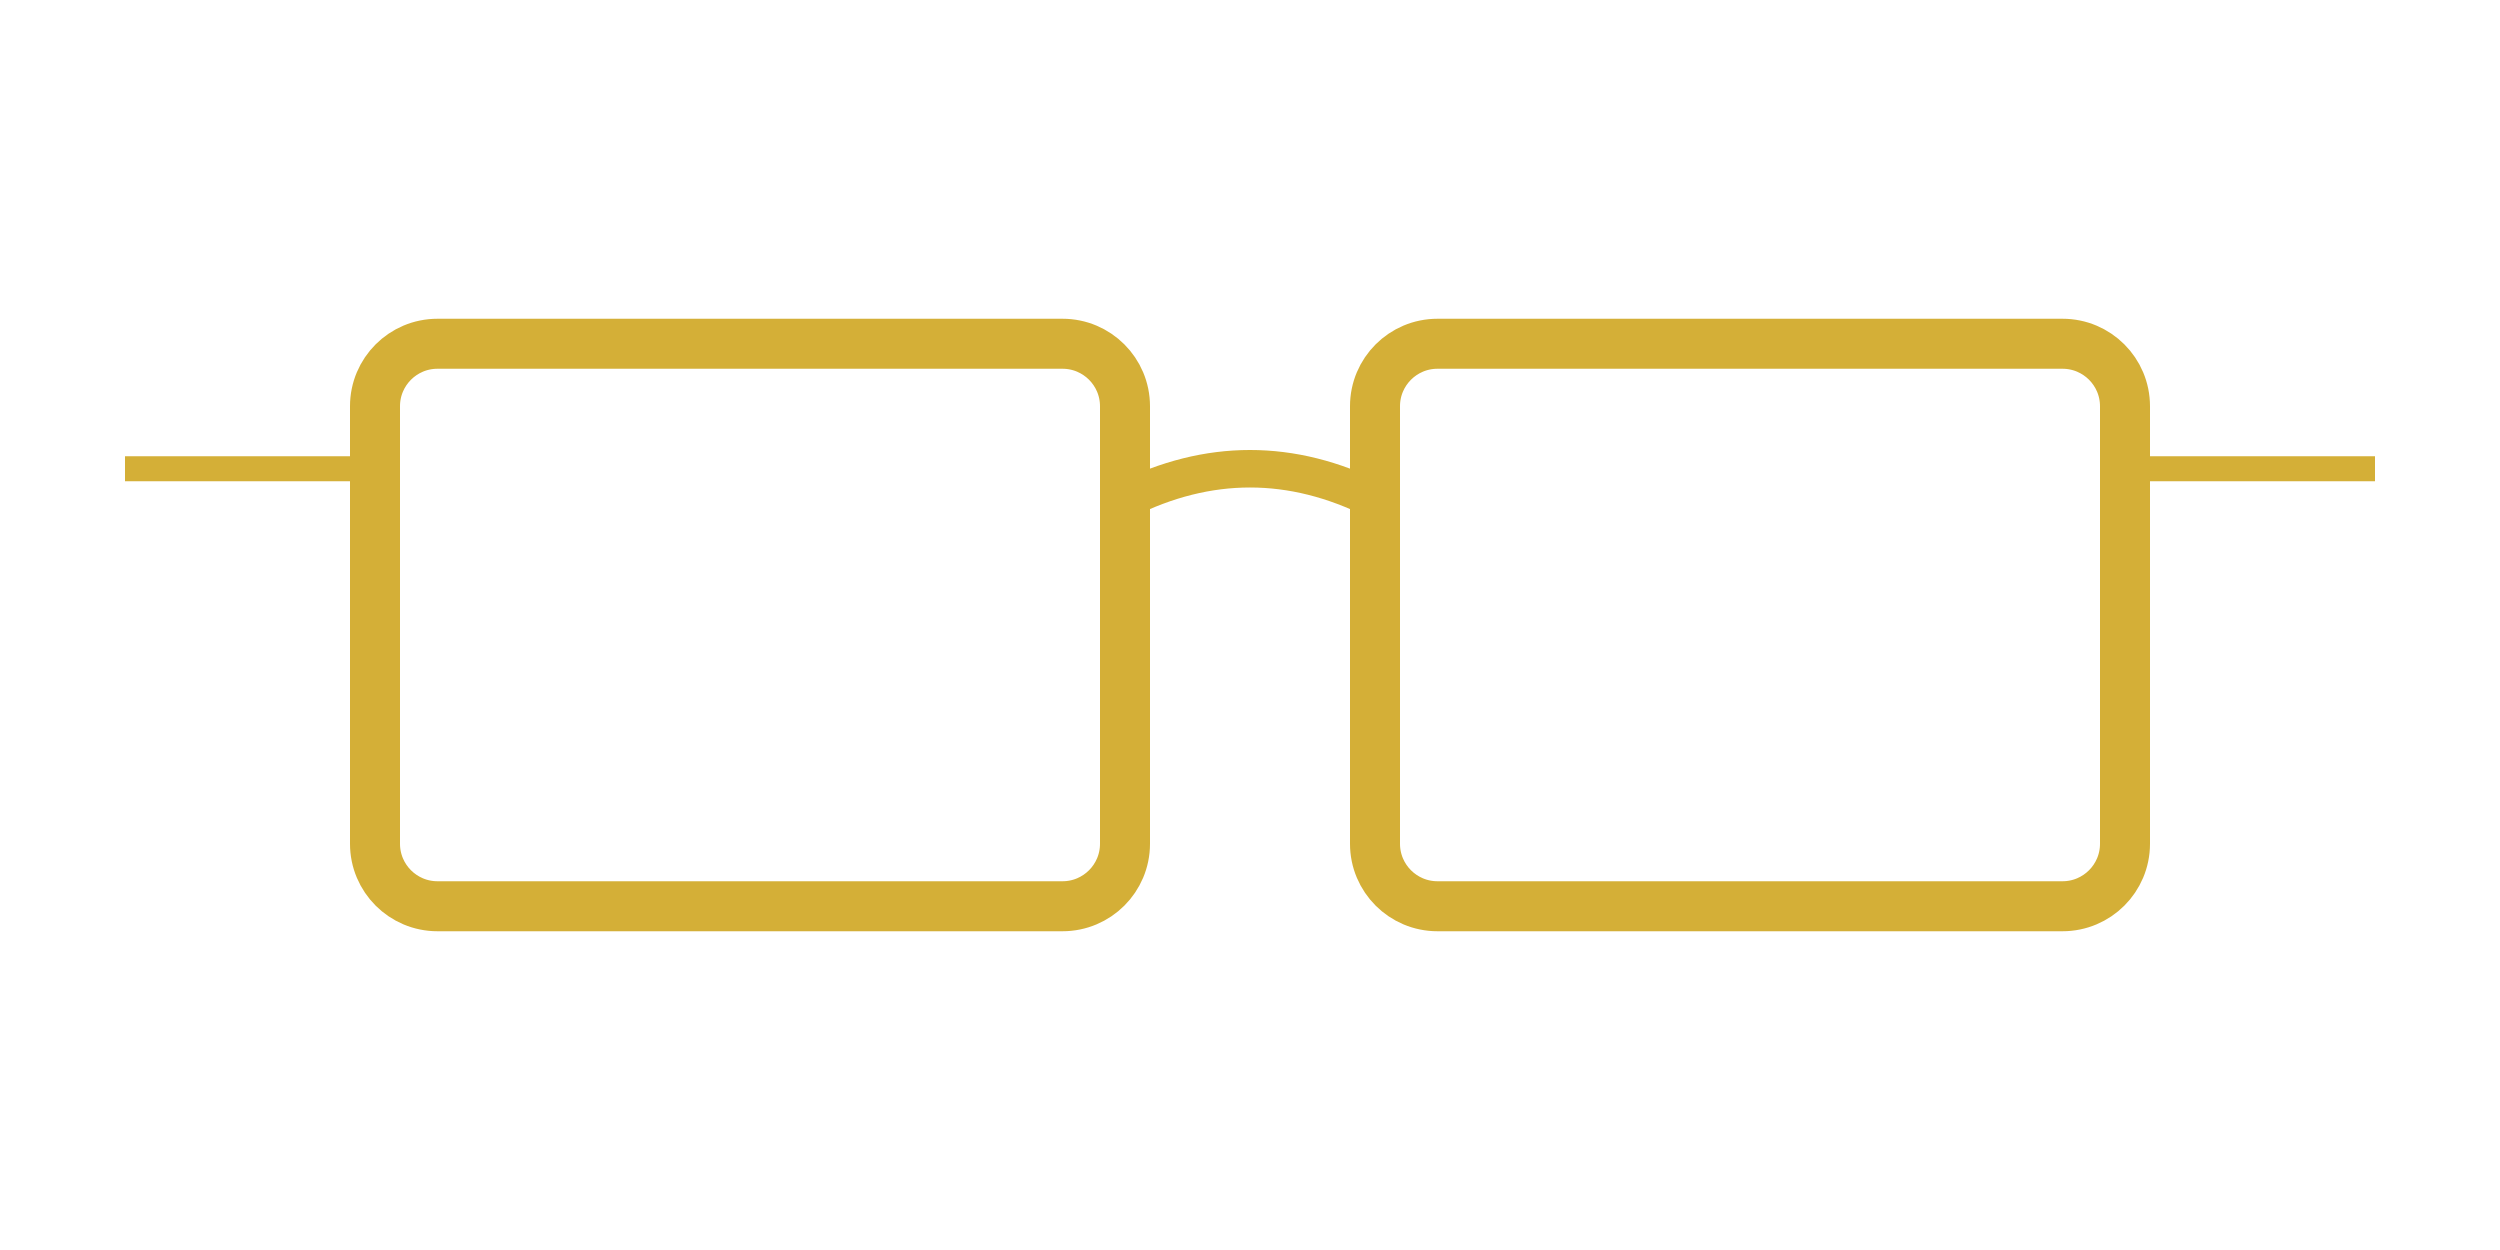
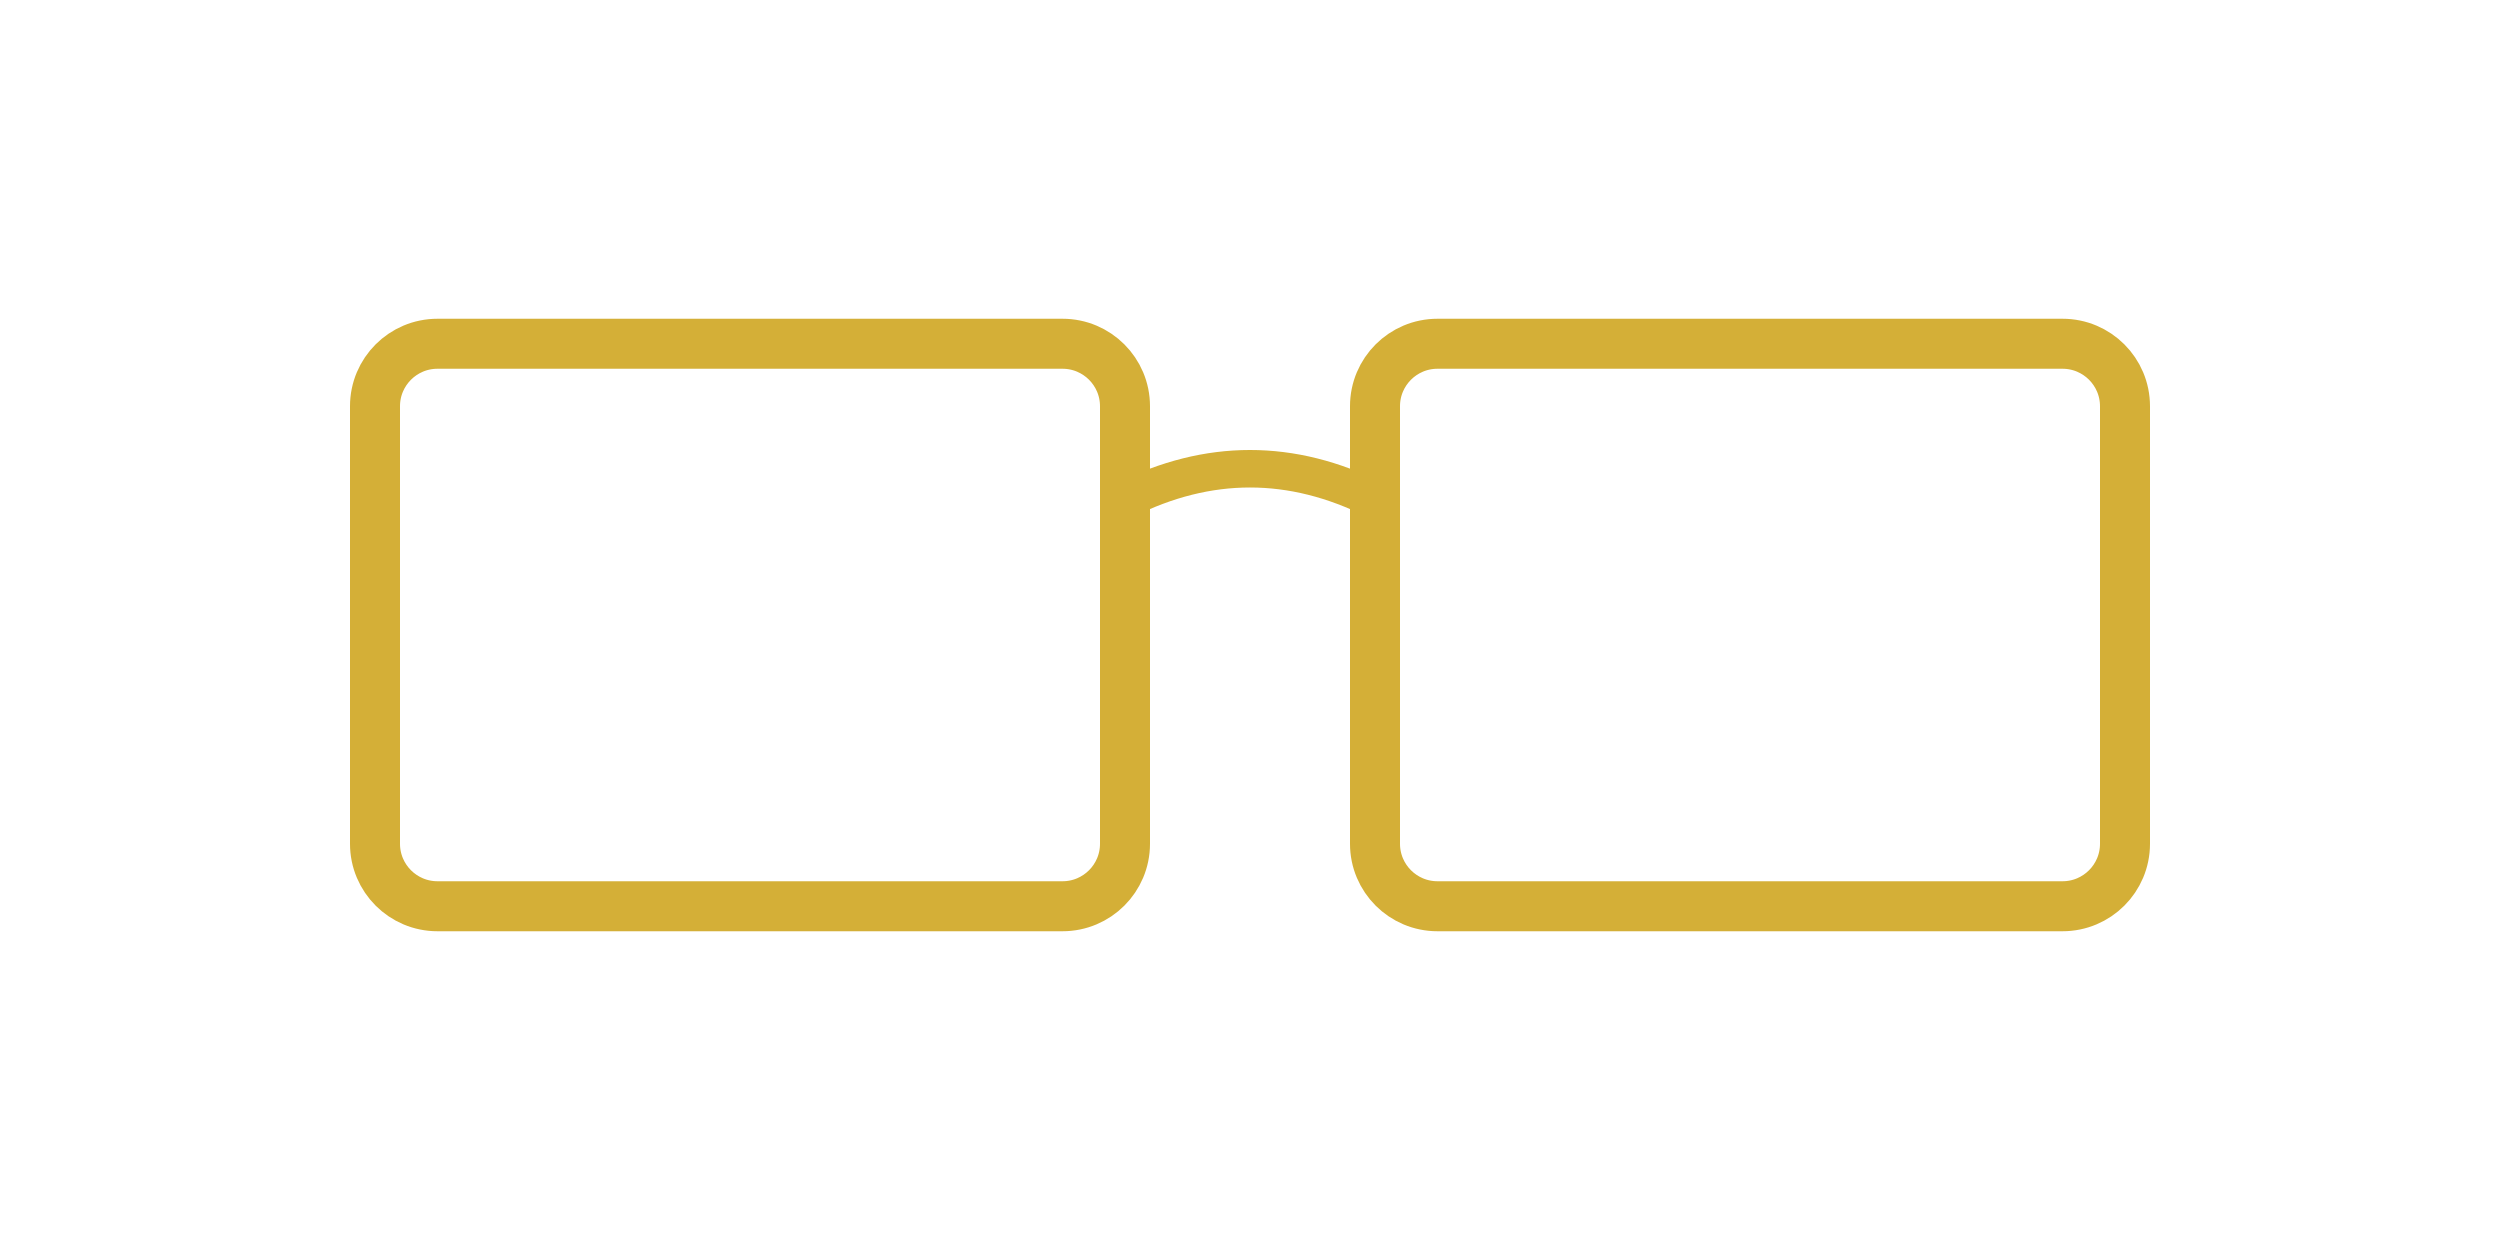
<svg xmlns="http://www.w3.org/2000/svg" viewBox="0 0 400 200" width="100%" height="100%">
  <path d="M 180 80 Q 200 70 220 80" fill="none" stroke="#d4af37" stroke-width="6" />
-   <line x1="20" y1="75" x2="60" y2="75" stroke="#d4af37" stroke-width="4" />
-   <line x1="380" y1="75" x2="340" y2="75" stroke="#d4af37" stroke-width="4" />
  <rect x="60" y="55" width="120" height="90" rx="10" fill="rgba(255,255,255,0.2)" stroke="#d4af37" stroke-width="8" />
  <rect x="220" y="55" width="120" height="90" rx="10" fill="rgba(255,255,255,0.2)" stroke="#d4af37" stroke-width="8" />
</svg>
